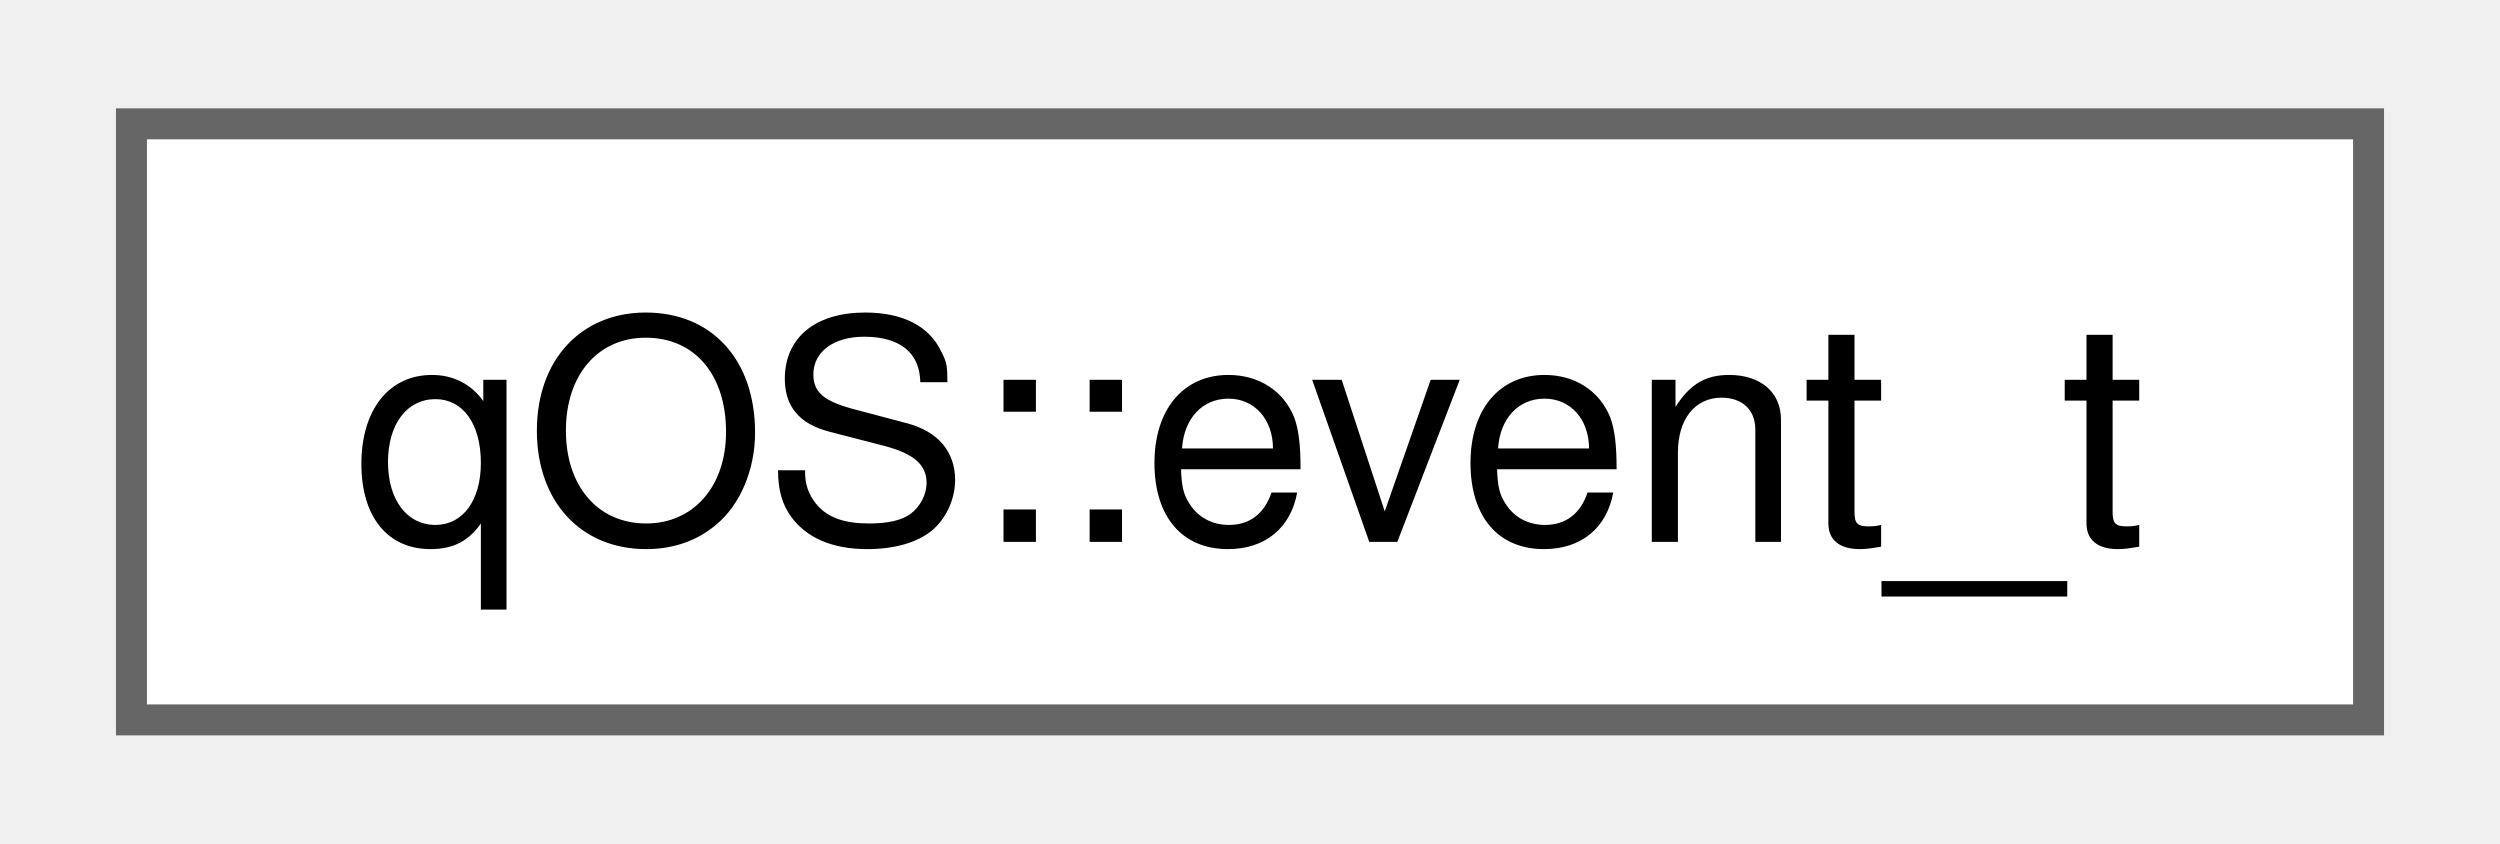
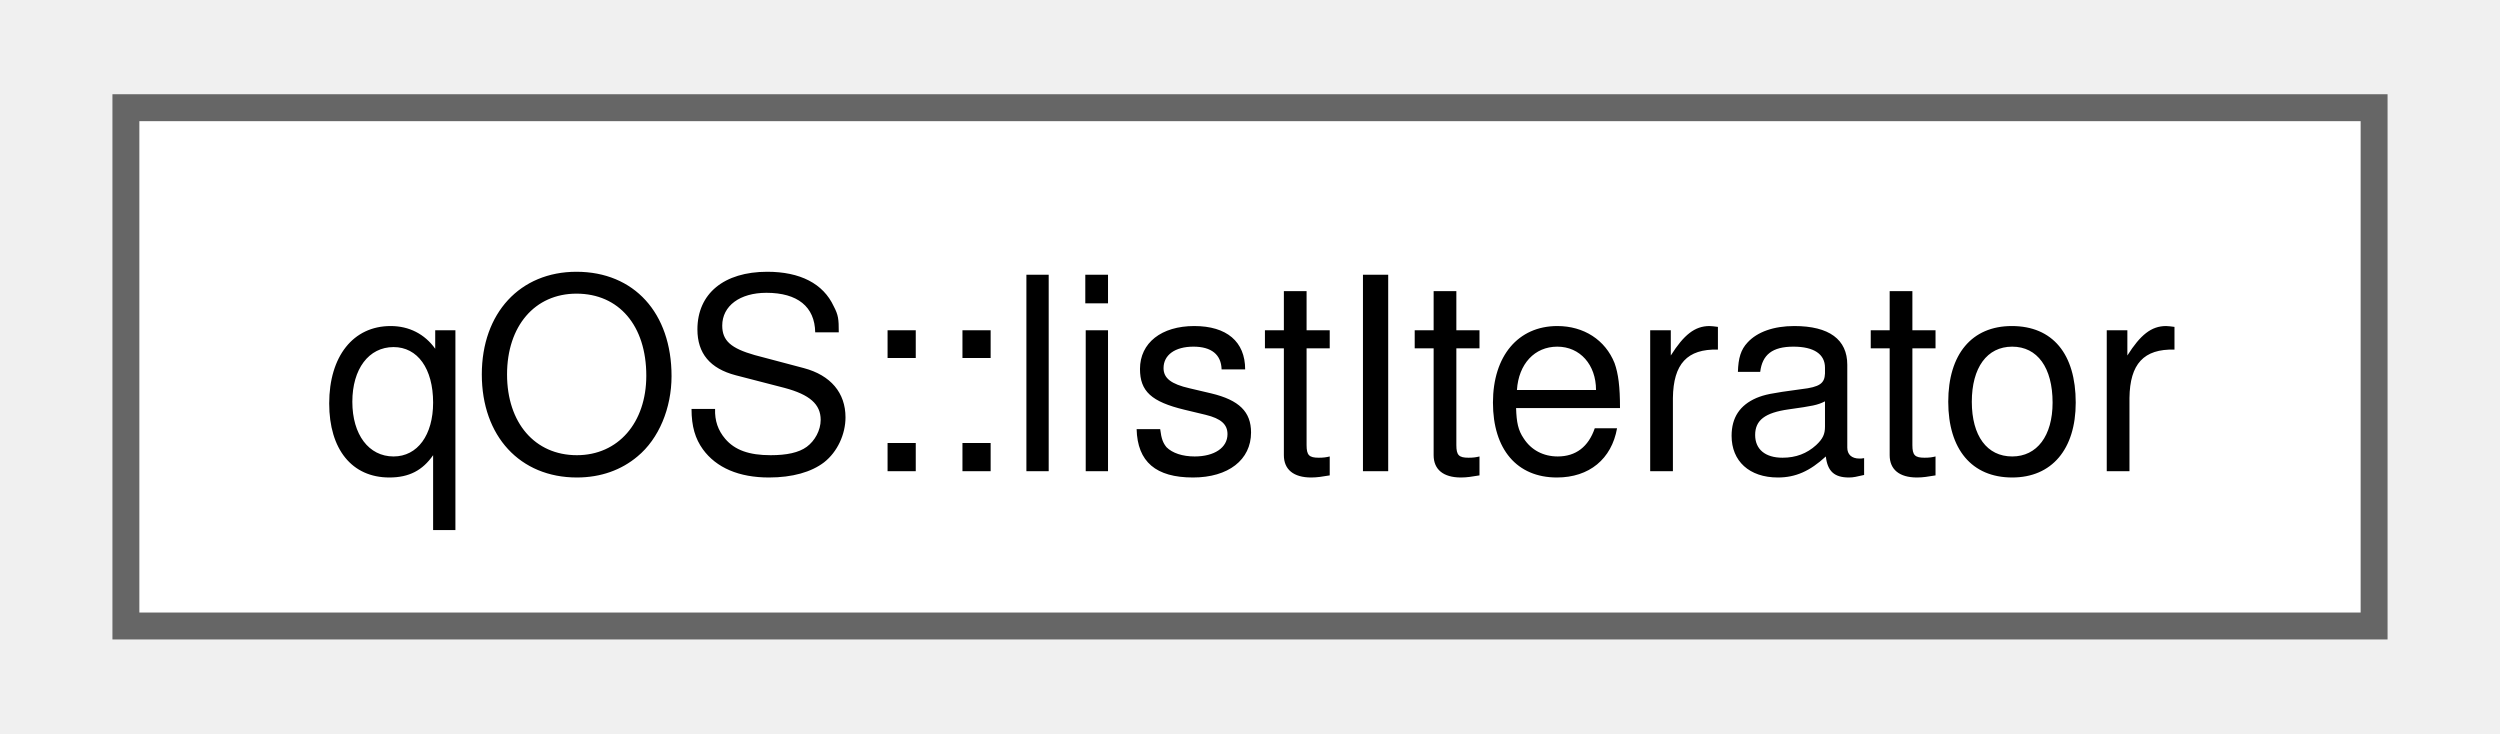
- <svg xmlns="http://www.w3.org/2000/svg" xmlns:xlink="http://www.w3.org/1999/xlink" width="80pt" height="27pt" viewBox="0.00 0.00 80.25 27.25">
+ <svg xmlns="http://www.w3.org/2000/svg" xmlns:xlink="http://www.w3.org/1999/xlink" width="92pt" height="27pt" viewBox="0.00 0.00 91.50 27.25">
  <g id="graph0" class="graph" transform="scale(1 1) rotate(0) translate(4 23.25)">
    <g id="Node000000" class="node">
      <g id="a_Node000000">
-         <a xlink:href="classq_o_s_1_1event__t.html" target="_top" xlink:title="The task argument with all the regarding information of the task execution.">
-           <polygon fill="white" stroke="#666666" points="72.25,-19.25 0,-19.25 0,0 72.25,0 72.25,-19.25" />
-           <text text-anchor="middle" x="36.12" y="-5.75" font-family="Helvetica,sans-Serif" font-size="10.00">qOS::event_t</text>
+         <a xlink:href="classq_o_s_1_1list_iterator.html" target="_top" xlink:title="A list iterator.">
+           <polygon fill="white" stroke="#666666" points="83.5,-19.25 0,-19.25 0,0 83.5,0 83.5,-19.25" />
+           <text text-anchor="middle" x="41.75" y="-5.75" font-family="Helvetica,sans-Serif" font-size="10.00">qOS::listIterator</text>
        </a>
      </g>
    </g>
  </g>
</svg>
